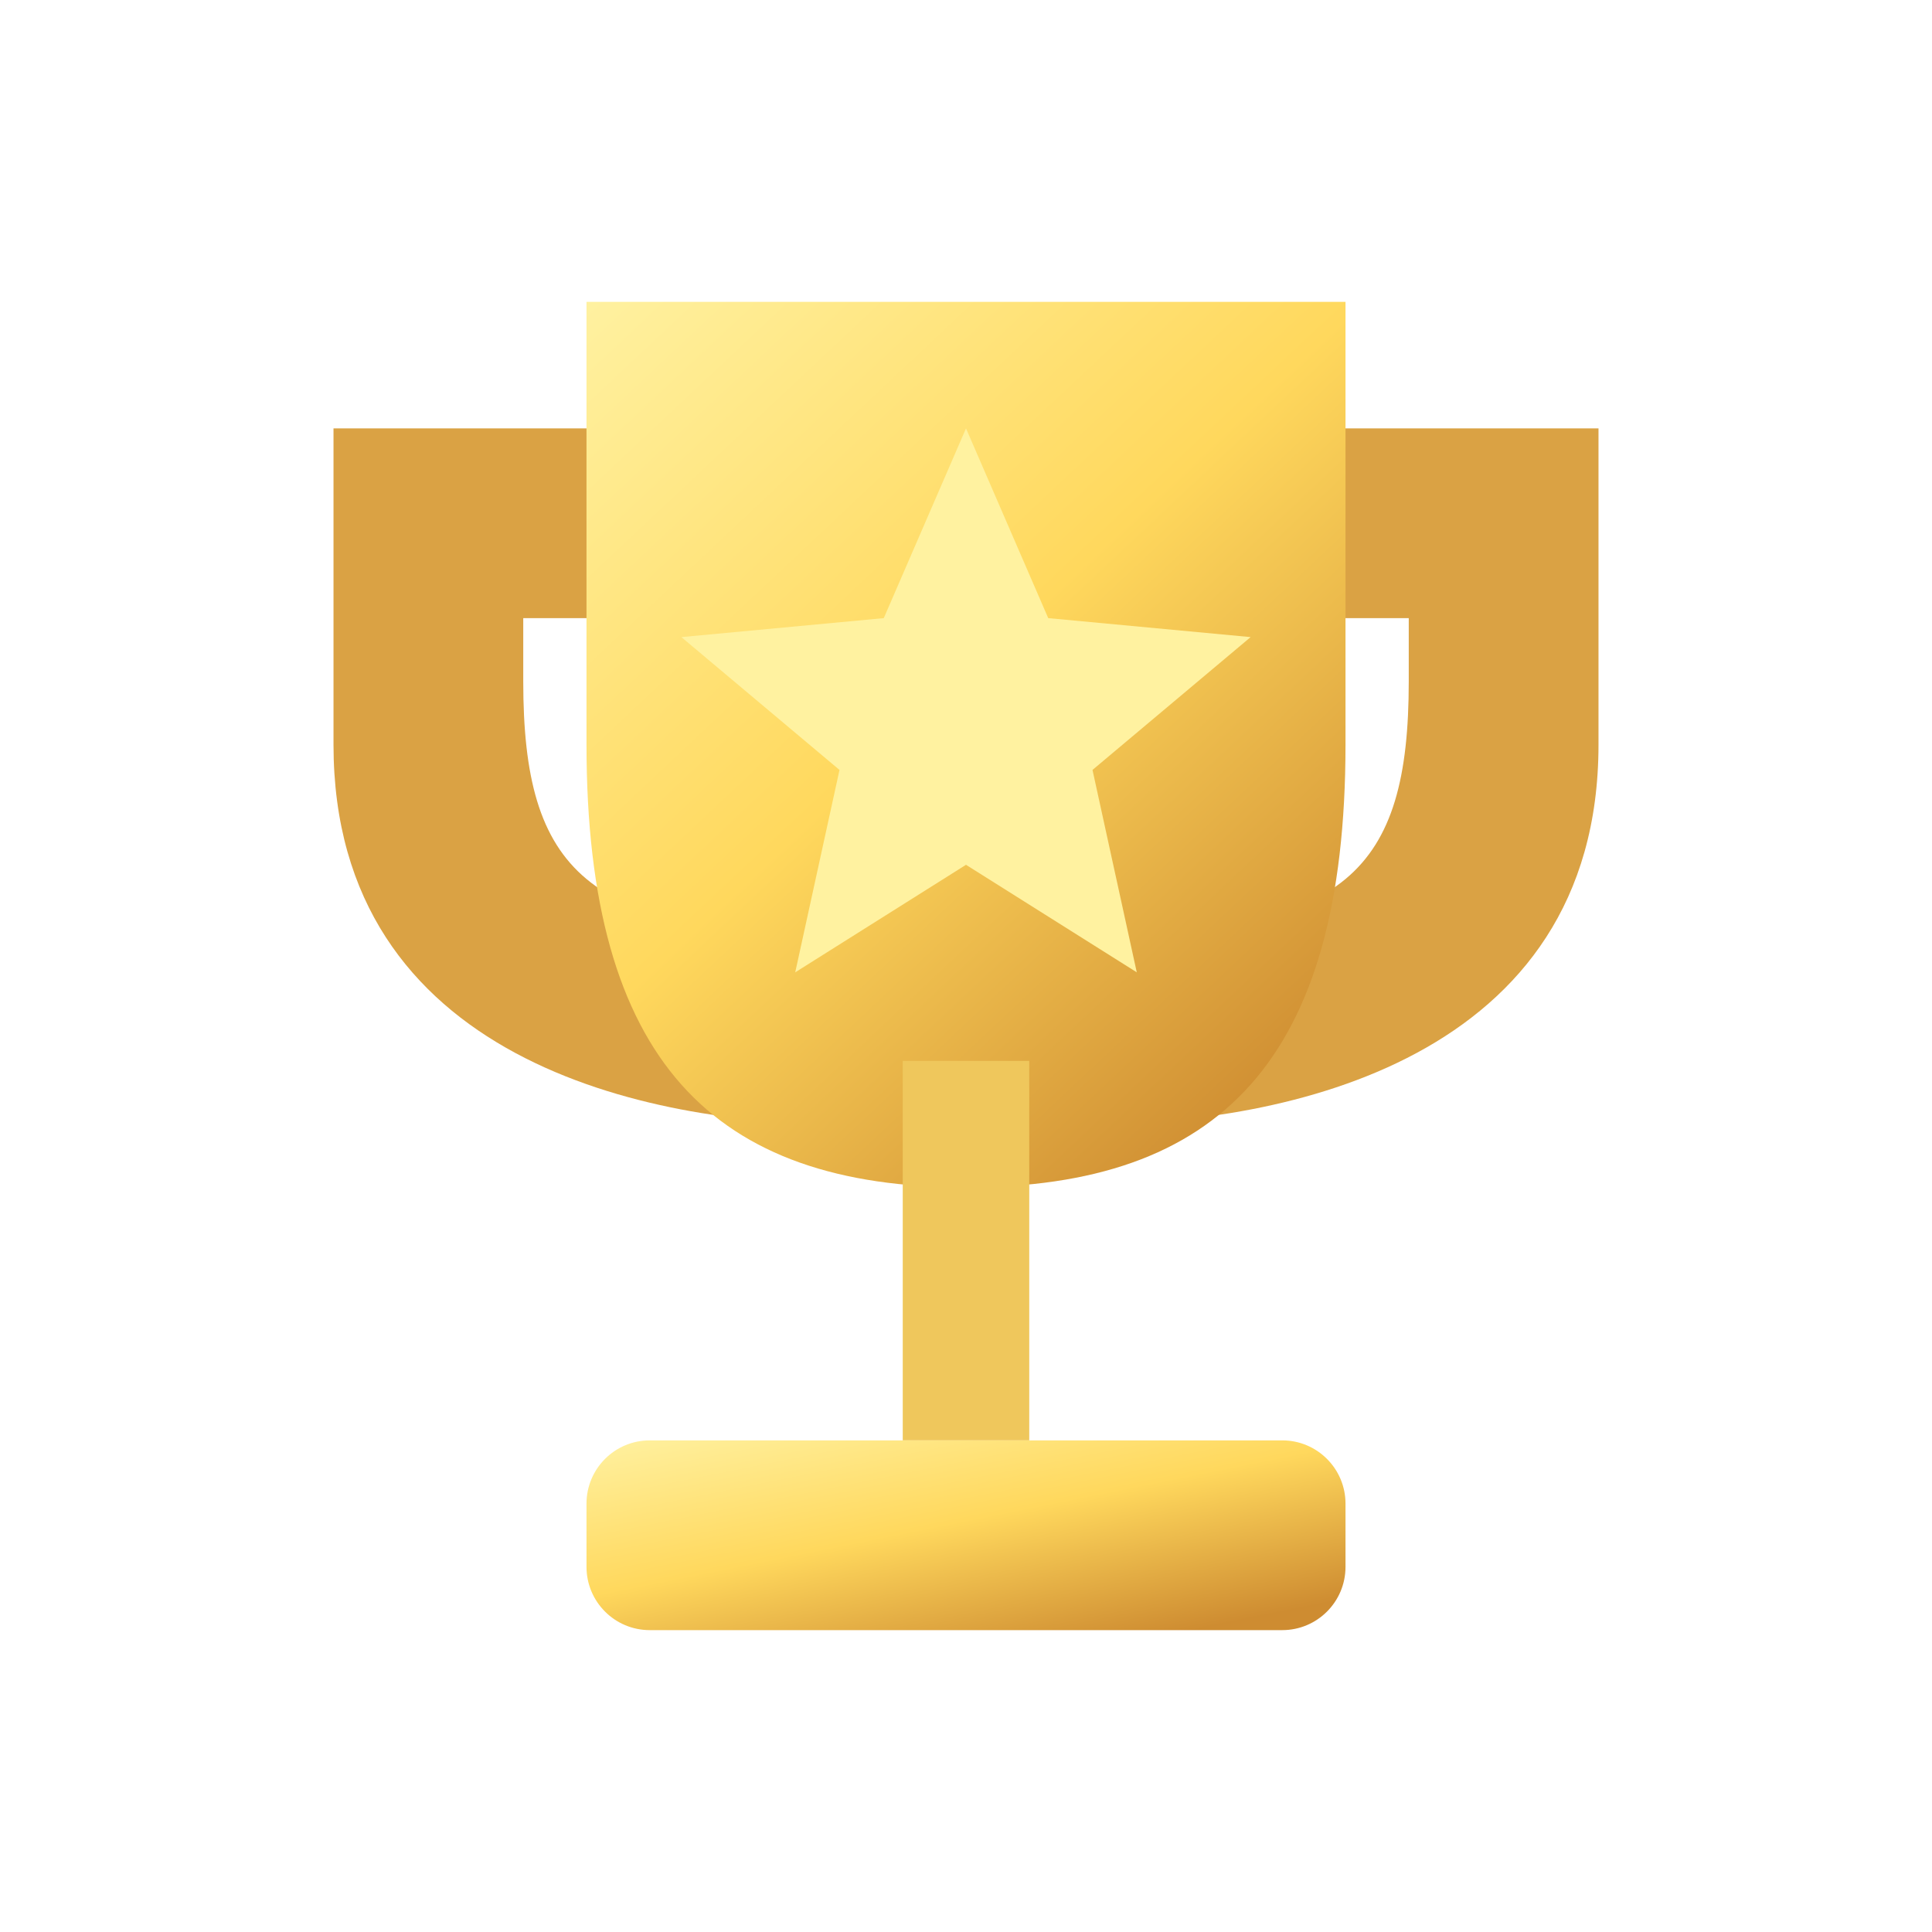
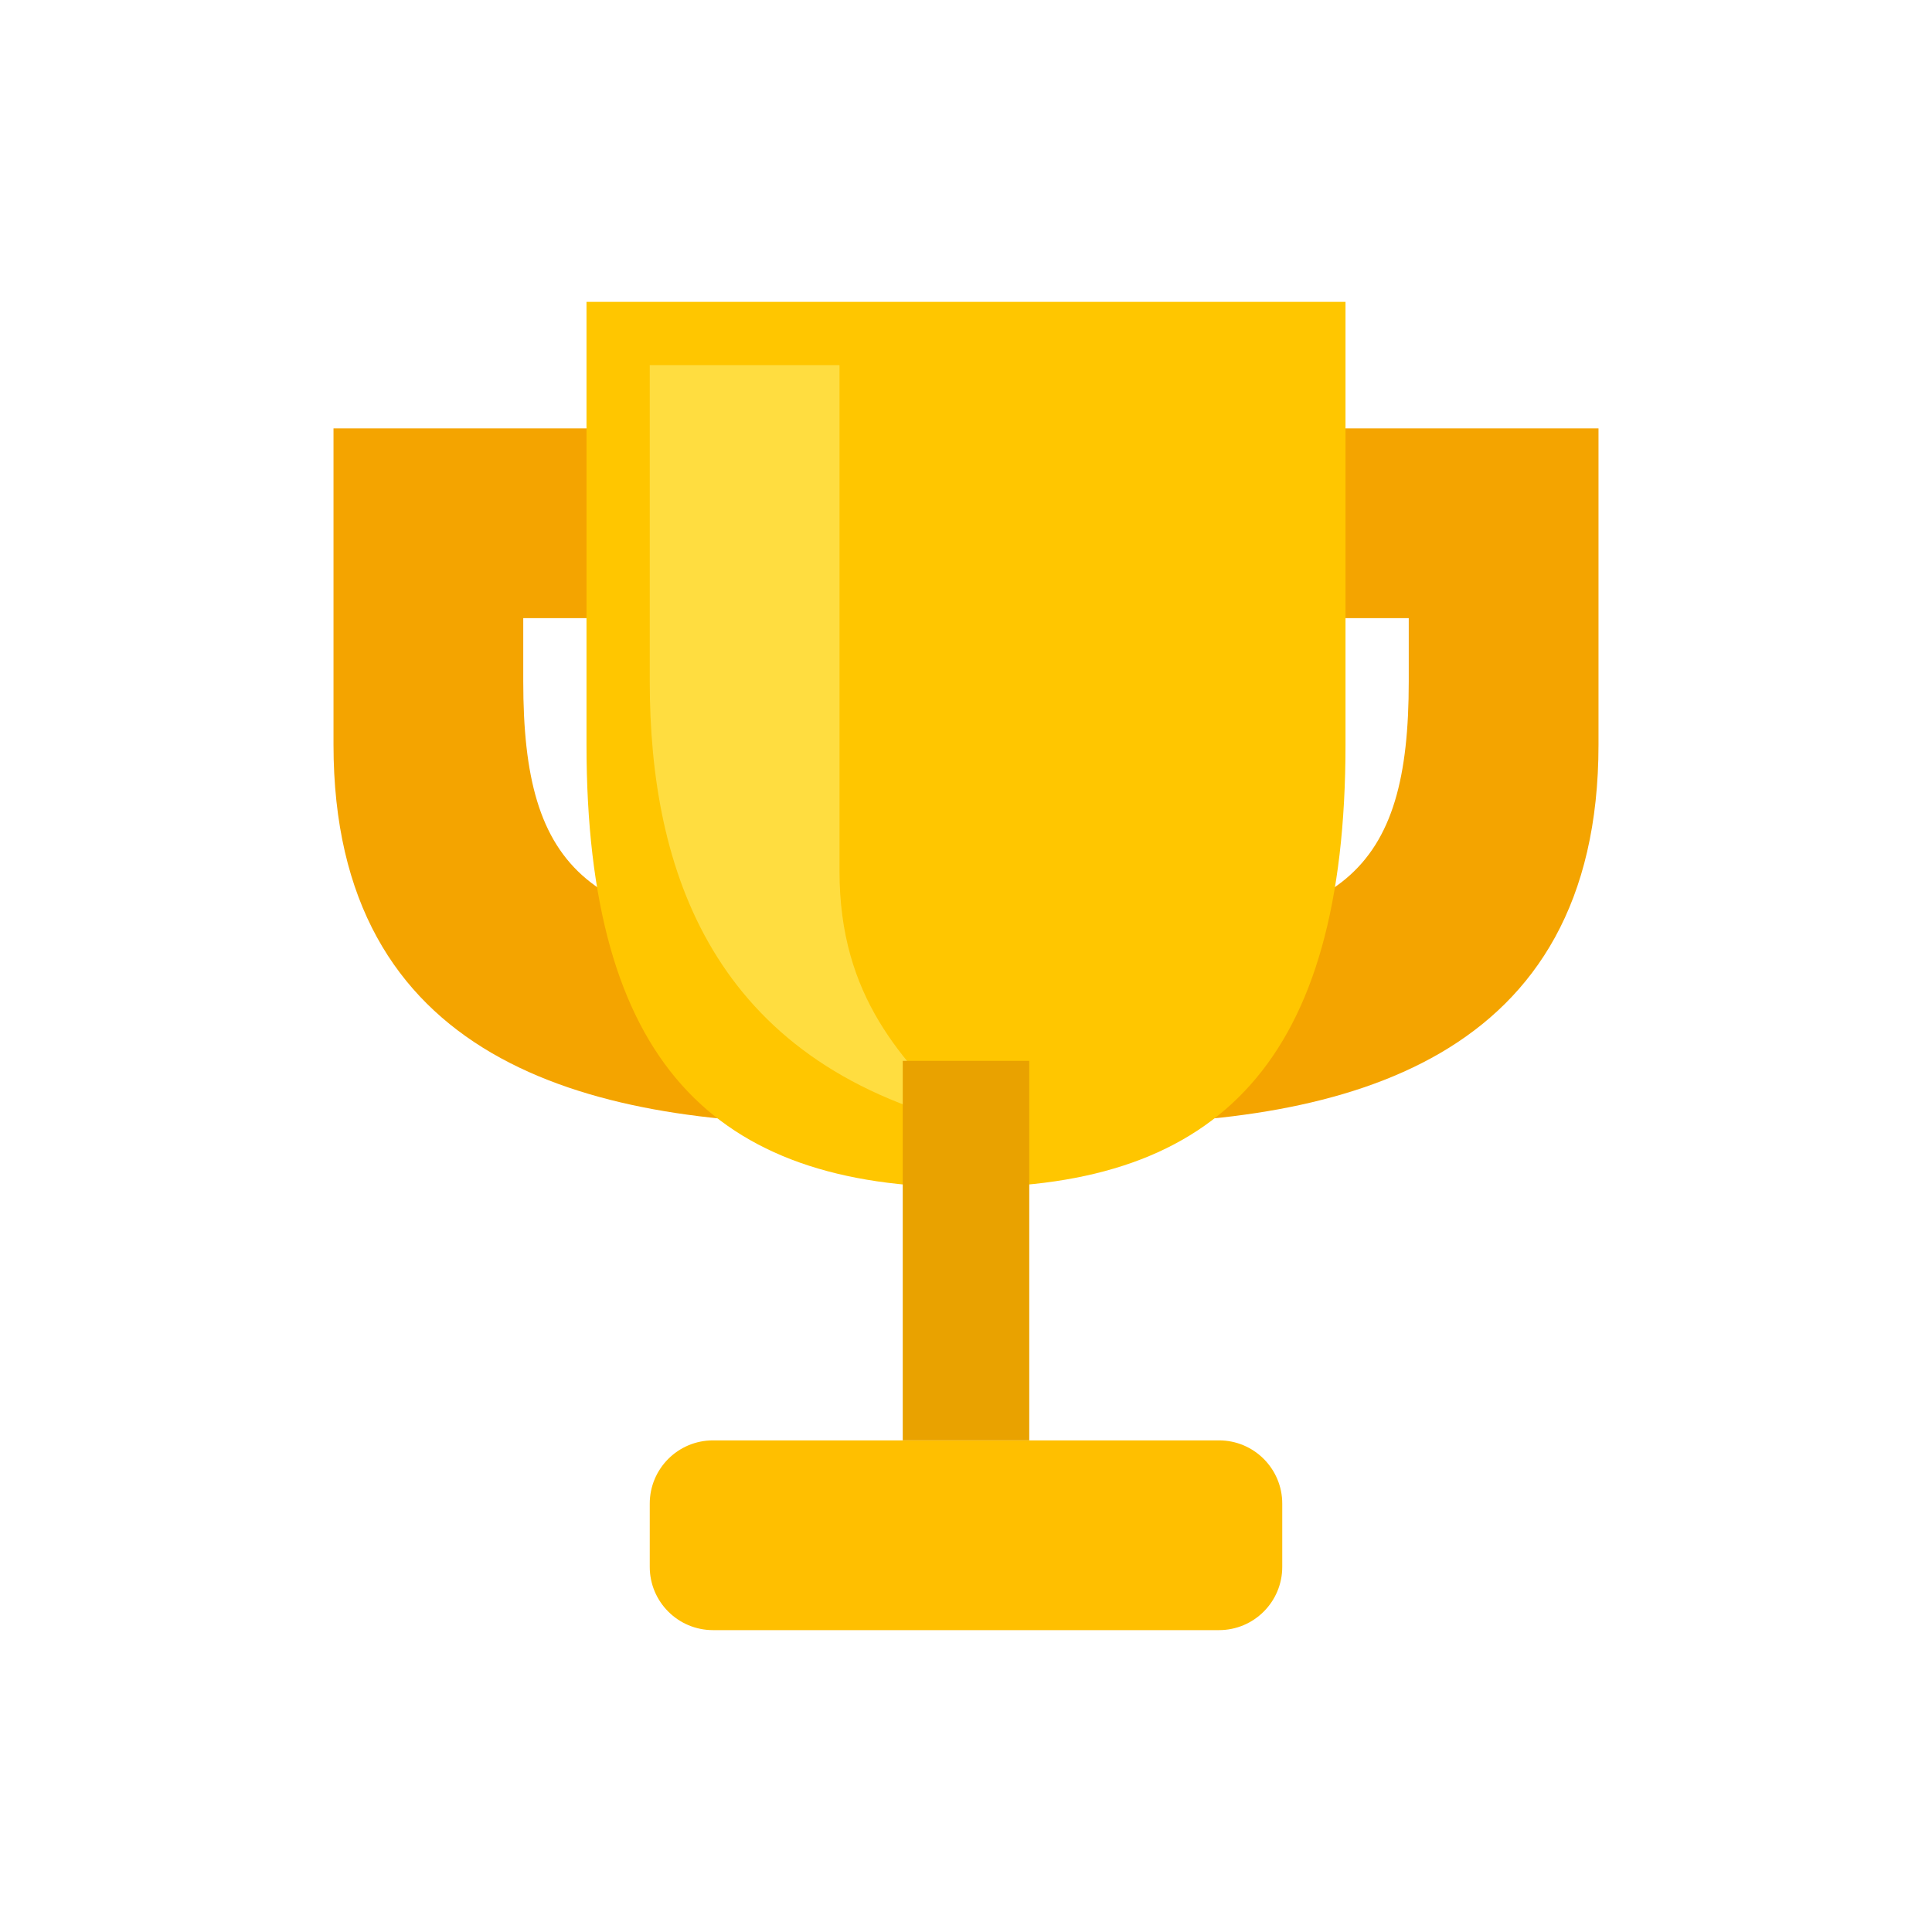
<svg xmlns="http://www.w3.org/2000/svg" viewBox="0 0 32 32">
-   <defs>
-     <linearGradient id="cyan" x2=".8" y2="1">
-       <stop stop-color="#c8ffff" />
-       <stop offset=".5" stop-color="#63e6e0" />
-       <stop offset="1" stop-color="#3398af" />
-     </linearGradient>
-     <linearGradient id="silver" x2=".8" y2="1">
-       <stop stop-color="#f0efff" />
-       <stop offset=".5" stop-color="#b9b6d7" />
-       <stop offset="1" stop-color="#77769c" />
-     </linearGradient>
-     <linearGradient id="gold" x2=".8" y2="1">
-       <stop stop-color="#fff1a0" />
-       <stop offset=".5" stop-color="#ffd85d" />
-       <stop offset="1" stop-color="#ce8c31" />
-     </linearGradient>
-     <linearGradient id="violet" x2=".8" y2="1">
-       <stop stop-color="#ecc5ff" />
-       <stop offset=".5" stop-color="#b58ae8" />
-       <stop offset="1" stop-color="#8054be" />
-     </linearGradient>
-     <linearGradient id="green" x2=".8" y2="1">
-       <stop stop-color="#bff79c" />
-       <stop offset=".5" stop-color="#6bd88f" />
-       <stop offset="1" stop-color="#369c7a" />
-     </linearGradient>
-     <linearGradient id="red" x2=".8" y2="1">
-       <stop stop-color="#ffb2ad" />
-       <stop offset=".5" stop-color="#fb677b" />
-       <stop offset="1" stop-color="#c54064" />
-     </linearGradient>
-     <linearGradient id="wood" x2=".8" y2="1">
-       <stop stop-color="#dcae83" />
-       <stop offset="1" stop-color="#986c66" />
-     </linearGradient>
-   </defs>
  <g transform="translate(3.42857 2.90476) scale(1.04762)">
-     <path d="M6 4H2v5c0 5 5 6 8 6v-3C6 12 5 11 5 8V7h2Zm12 0h4v5c0 5-5 6-8 6v-3c4 0 5-1 5-4V7h-2Z" fill="#daa244" />
-     <path d="M6 2h12v7c0 5-2 7-6 7s-6-2-6-7Z" fill="url(#gold)" />
-     <path d="M11 14h2v6h-2Z" fill="#efc75c" />
-     <rect x="6" y="20" width="12" height="3" rx="1" fill="url(#gold)" />
-     <path d="m12 4 1.3 3 3.2.3-2.5 2.1.7 3.2-2.7-1.7-2.7 1.7.7-3.2-2.5-2.1 3.2-.3Z" fill="#fff2a0" />
+     <path d="M6 4H2v5c0 5 4 6 8 6v-3c-4 0-5-1-5-4V7h2Zm12 0h4v5c0 5-4 6-8 6v-3c4 0 5-1 5-4V7h-2Z" fill="#f4a400" />
+     <path d="M6 2h12v7c0 5-2 7-6 7s-6-2-6-7Z" fill="#ffc600" />
+     <path d="M7 3h3v8c0 2 1 3 2 4-4-1-5-4-5-7Z" fill="#ffdd40" />
+     <path d="M11 14h2v6h-2Z" fill="#e9a200" />
+     <rect x="7" y="20" width="10" height="3" rx="1" fill="#ffbf00" />
  </g>
</svg>
